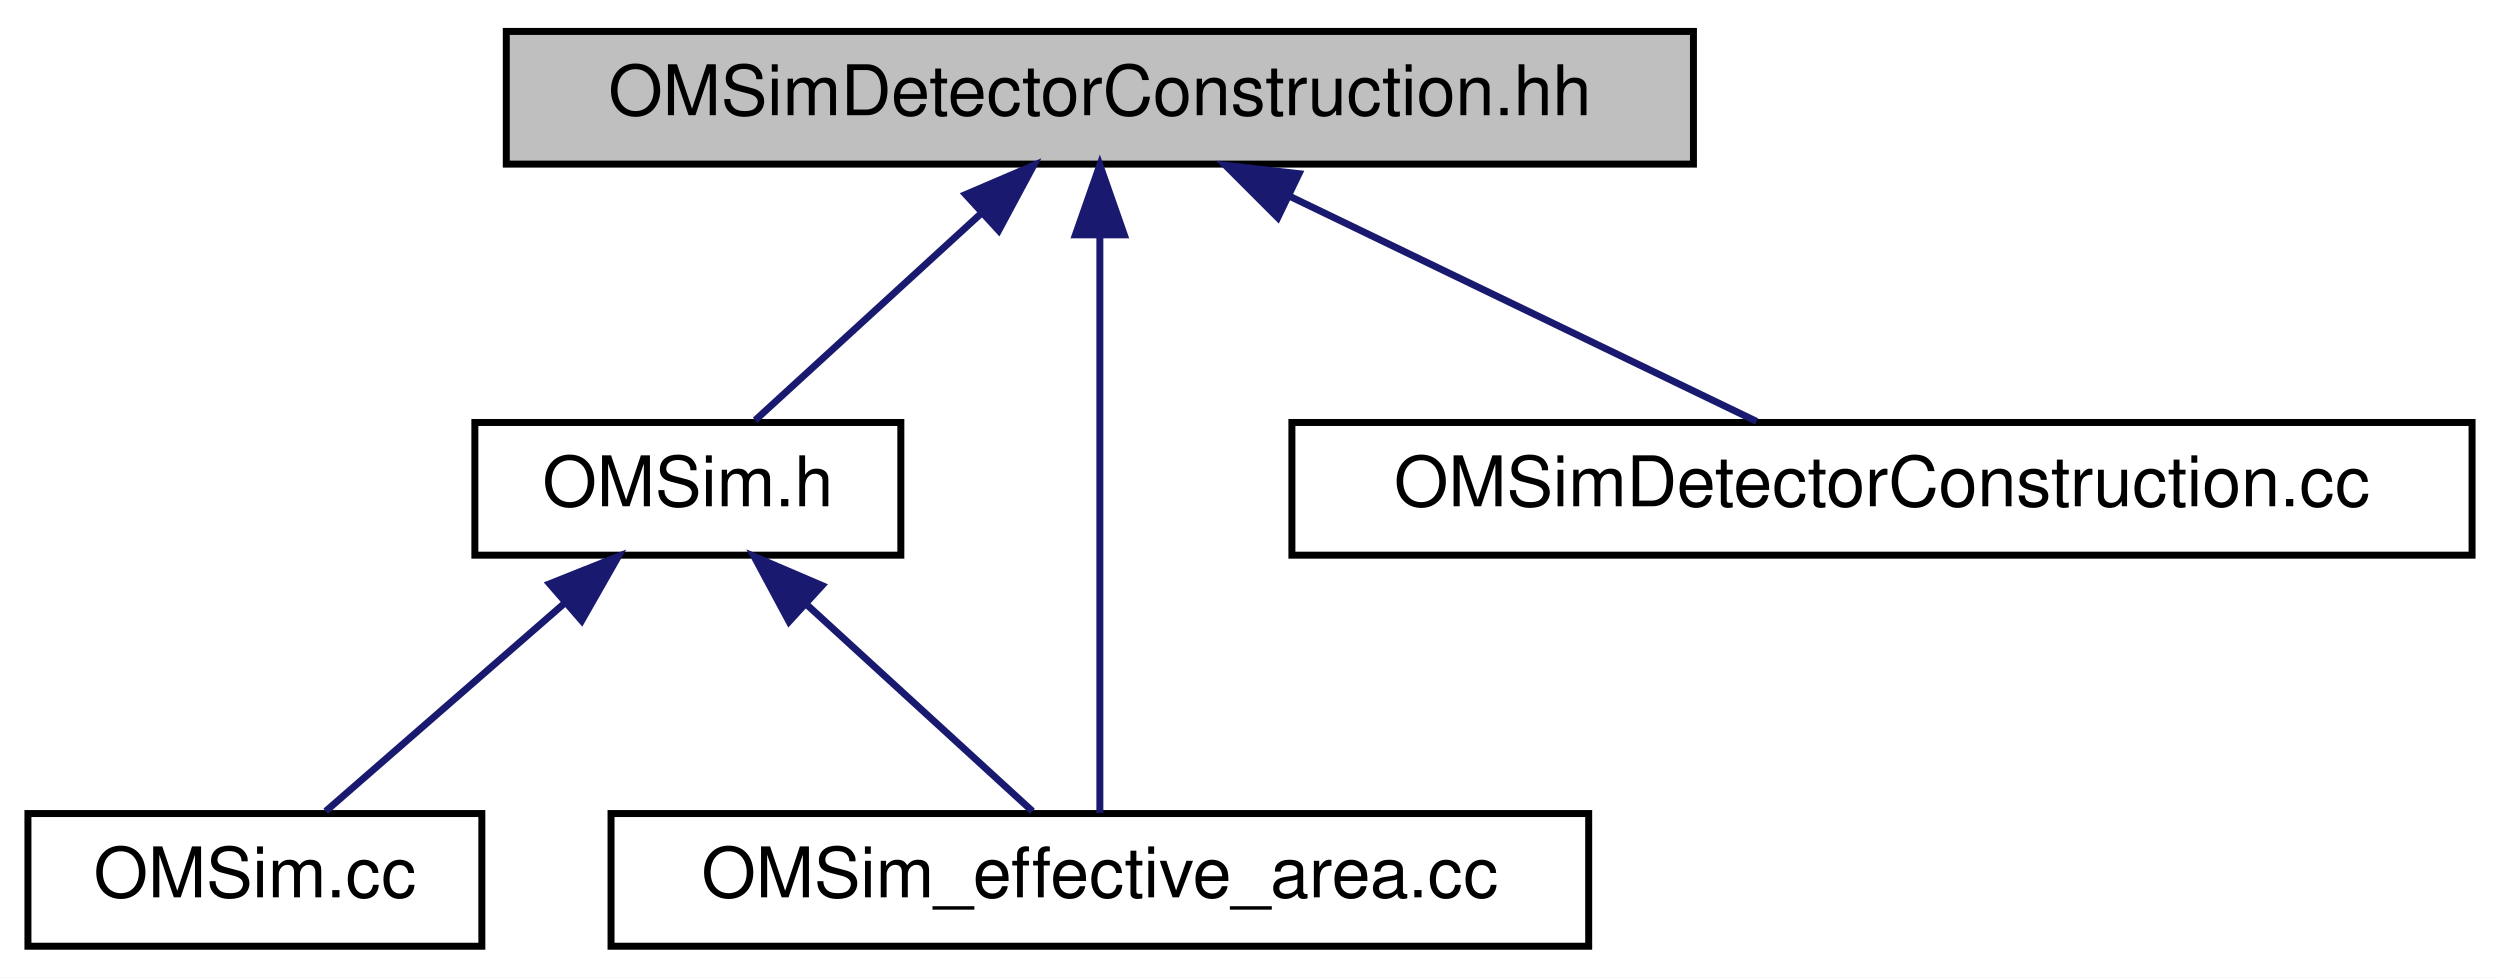
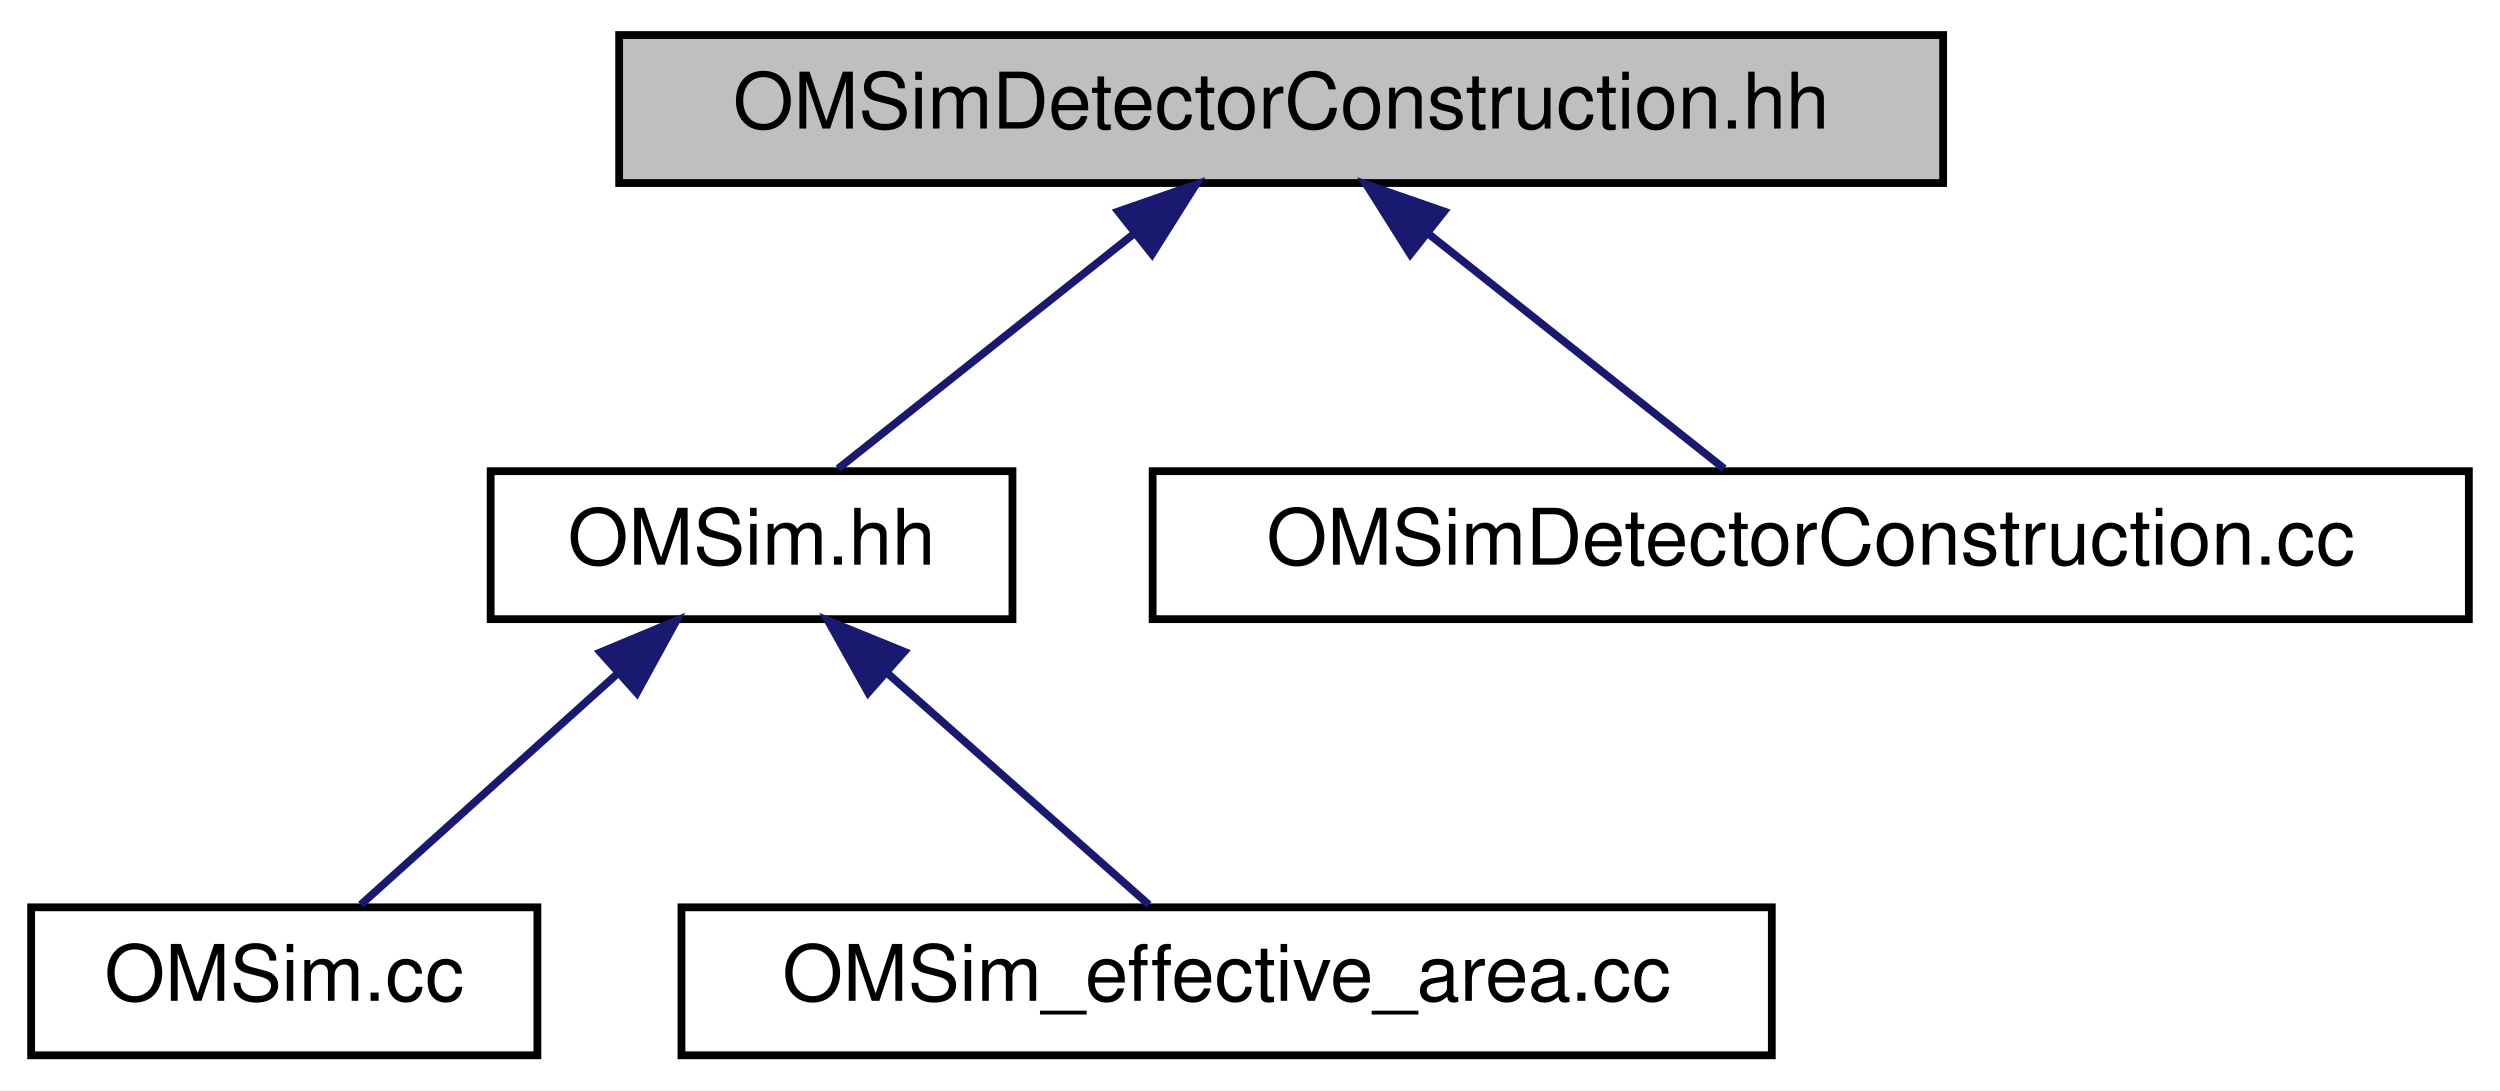
- <svg xmlns="http://www.w3.org/2000/svg" xmlns:xlink="http://www.w3.org/1999/xlink" width="358pt" height="140pt" viewBox="0.00 0.00 358.00 140.00">
+ <svg xmlns="http://www.w3.org/2000/svg" xmlns:xlink="http://www.w3.org/1999/xlink" width="321pt" height="140pt" viewBox="0.00 0.00 321.00 140.00">
  <g id="graph0" class="graph" transform="scale(1 1) rotate(0) translate(4 136)">
-     <polygon fill="white" stroke="transparent" points="-4,4 -4,-136 354,-136 354,4 -4,4" />
+     <polygon fill="white" stroke="transparent" points="-4,4 -4,-136 317,-136 317,4 -4,4" />
    <g id="node1" class="node">
      <g id="a_node1">
        <a xlink:title=" ">
-           <polygon fill="#bfbfbf" stroke="black" points="68.5,-112.5 68.5,-131.5 238.5,-131.5 238.5,-112.5 68.5,-112.5" />
-           <text text-anchor="middle" x="153.5" y="-119.5" font-family="Helvetica,sans-Serif" font-size="10.00">OMSimDetectorConstruction.hh</text>
+           <polygon fill="#bfbfbf" stroke="black" points="75.5,-112.5 75.5,-131.5 245.5,-131.5 245.5,-112.5 75.5,-112.5" />
+           <text text-anchor="middle" x="160.5" y="-119.5" font-family="Helvetica,sans-Serif" font-size="10.00">OMSimDetectorConstruction.hh</text>
        </a>
      </g>
    </g>
    <g id="node2" class="node">
      <g id="a_node2">
-         <a xlink:href="_o_m_sim_8h.html" target="_top" xlink:title=" ">
-           <polygon fill="white" stroke="black" points="64,-56.5 64,-75.5 125,-75.5 125,-56.5 64,-56.5" />
-           <text text-anchor="middle" x="94.5" y="-63.5" font-family="Helvetica,sans-Serif" font-size="10.00">OMSim.h</text>
+         <a xlink:href="_o_m_sim_8hh.html" target="_top" xlink:title="Main simulation class for the Optical Module (OM) simulation.">
+           <polygon fill="white" stroke="black" points="59,-56.5 59,-75.5 126,-75.5 126,-56.5 59,-56.5" />
+           <text text-anchor="middle" x="92.5" y="-63.5" font-family="Helvetica,sans-Serif" font-size="10.00">OMSim.hh</text>
        </a>
      </g>
    </g>
    <g id="edge1" class="edge">
-       <path fill="none" stroke="midnightblue" d="M136.61,-105.54C126.09,-95.91 112.93,-83.87 104.15,-75.83" />
-       <polygon fill="midnightblue" stroke="midnightblue" points="134.28,-108.15 144.02,-112.32 139.01,-102.99 134.28,-108.15" />
-     </g>
-     <g id="node4" class="node">
-       <g id="a_node4">
-         <a xlink:href="_o_m_sim__effective__area_8cc.html" target="_top" xlink:title="Main for the calculation of effective areas.">
-           <polygon fill="white" stroke="black" points="83.5,-0.5 83.5,-19.5 223.5,-19.5 223.5,-0.5 83.5,-0.5" />
-           <text text-anchor="middle" x="153.5" y="-7.5" font-family="Helvetica,sans-Serif" font-size="10.00">OMSim_effective_area.cc</text>
-         </a>
-       </g>
-     </g>
-     <g id="edge5" class="edge">
-       <path fill="none" stroke="midnightblue" d="M153.5,-102.35C153.5,-78.25 153.5,-37.31 153.5,-19.59" />
-       <polygon fill="midnightblue" stroke="midnightblue" points="150,-102.37 153.5,-112.37 157,-102.37 150,-102.37" />
+       <path fill="none" stroke="midnightblue" d="M141.74,-106.1C129.5,-96.38 113.94,-84.03 103.62,-75.83" />
+       <polygon fill="midnightblue" stroke="midnightblue" points="139.57,-108.85 149.57,-112.32 143.92,-103.36 139.57,-108.85" />
    </g>
    <g id="node5" class="node">
      <g id="a_node5">
        <a xlink:href="_o_m_sim_detector_construction_8cc.html" target="_top" xlink:title="User defined detector.">
-           <polygon fill="white" stroke="black" points="181,-56.5 181,-75.5 350,-75.5 350,-56.5 181,-56.5" />
-           <text text-anchor="middle" x="265.5" y="-63.5" font-family="Helvetica,sans-Serif" font-size="10.00">OMSimDetectorConstruction.cc</text>
+           <polygon fill="white" stroke="black" points="144,-56.5 144,-75.5 313,-75.5 313,-56.5 144,-56.5" />
+           <text text-anchor="middle" x="228.5" y="-63.5" font-family="Helvetica,sans-Serif" font-size="10.00">OMSimDetectorConstruction.cc</text>
        </a>
      </g>
    </g>
    <g id="edge4" class="edge">
-       <path fill="none" stroke="midnightblue" d="M180.75,-107.86C201.52,-97.85 229.52,-84.35 247.55,-75.65" />
-       <polygon fill="midnightblue" stroke="midnightblue" points="178.98,-104.83 171.49,-112.32 182.02,-111.13 178.98,-104.83" />
+       <path fill="none" stroke="midnightblue" d="M179.26,-106.1C191.5,-96.38 207.06,-84.03 217.38,-75.83" />
+       <polygon fill="midnightblue" stroke="midnightblue" points="177.08,-103.36 171.43,-112.32 181.43,-108.85 177.08,-103.36" />
    </g>
    <g id="node3" class="node">
      <g id="a_node3">
        <a xlink:href="_o_m_sim_8cc.html" target="_top" xlink:title=" ">
          <polygon fill="white" stroke="black" points="0,-0.5 0,-19.5 65,-19.5 65,-0.5 0,-0.5" />
          <text text-anchor="middle" x="32.5" y="-7.5" font-family="Helvetica,sans-Serif" font-size="10.00">OMSim.cc</text>
        </a>
      </g>
    </g>
    <g id="edge2" class="edge">
-       <path fill="none" stroke="midnightblue" d="M76.75,-49.54C65.69,-39.91 51.87,-27.87 42.64,-19.83" />
-       <polygon fill="midnightblue" stroke="midnightblue" points="74.7,-52.4 84.54,-56.32 79.3,-47.12 74.7,-52.4" />
+       <path fill="none" stroke="midnightblue" d="M75.32,-49.54C64.62,-39.91 51.24,-27.87 42.32,-19.83" />
+       <polygon fill="midnightblue" stroke="midnightblue" points="73.09,-52.24 82.86,-56.32 77.77,-47.03 73.09,-52.24" />
+     </g>
+     <g id="node4" class="node">
+       <g id="a_node4">
+         <a xlink:href="_o_m_sim__effective__area_8cc.html" target="_top" xlink:title="Main for the calculation of effective areas.">
+           <polygon fill="white" stroke="black" points="83.5,-0.5 83.5,-19.5 223.5,-19.5 223.5,-0.5 83.5,-0.5" />
+           <text text-anchor="middle" x="153.5" y="-7.5" font-family="Helvetica,sans-Serif" font-size="10.00">OMSim_effective_area.cc</text>
+         </a>
+       </g>
    </g>
    <g id="edge3" class="edge">
-       <path fill="none" stroke="midnightblue" d="M111.39,-49.54C121.91,-39.91 135.07,-27.87 143.85,-19.83" />
-       <polygon fill="midnightblue" stroke="midnightblue" points="108.99,-46.99 103.98,-56.32 113.72,-52.15 108.99,-46.99" />
+       <path fill="none" stroke="midnightblue" d="M109.97,-49.54C120.84,-39.91 134.44,-27.87 143.52,-19.83" />
+       <polygon fill="midnightblue" stroke="midnightblue" points="107.47,-47.07 102.3,-56.32 112.11,-52.32 107.47,-47.07" />
    </g>
  </g>
</svg>
